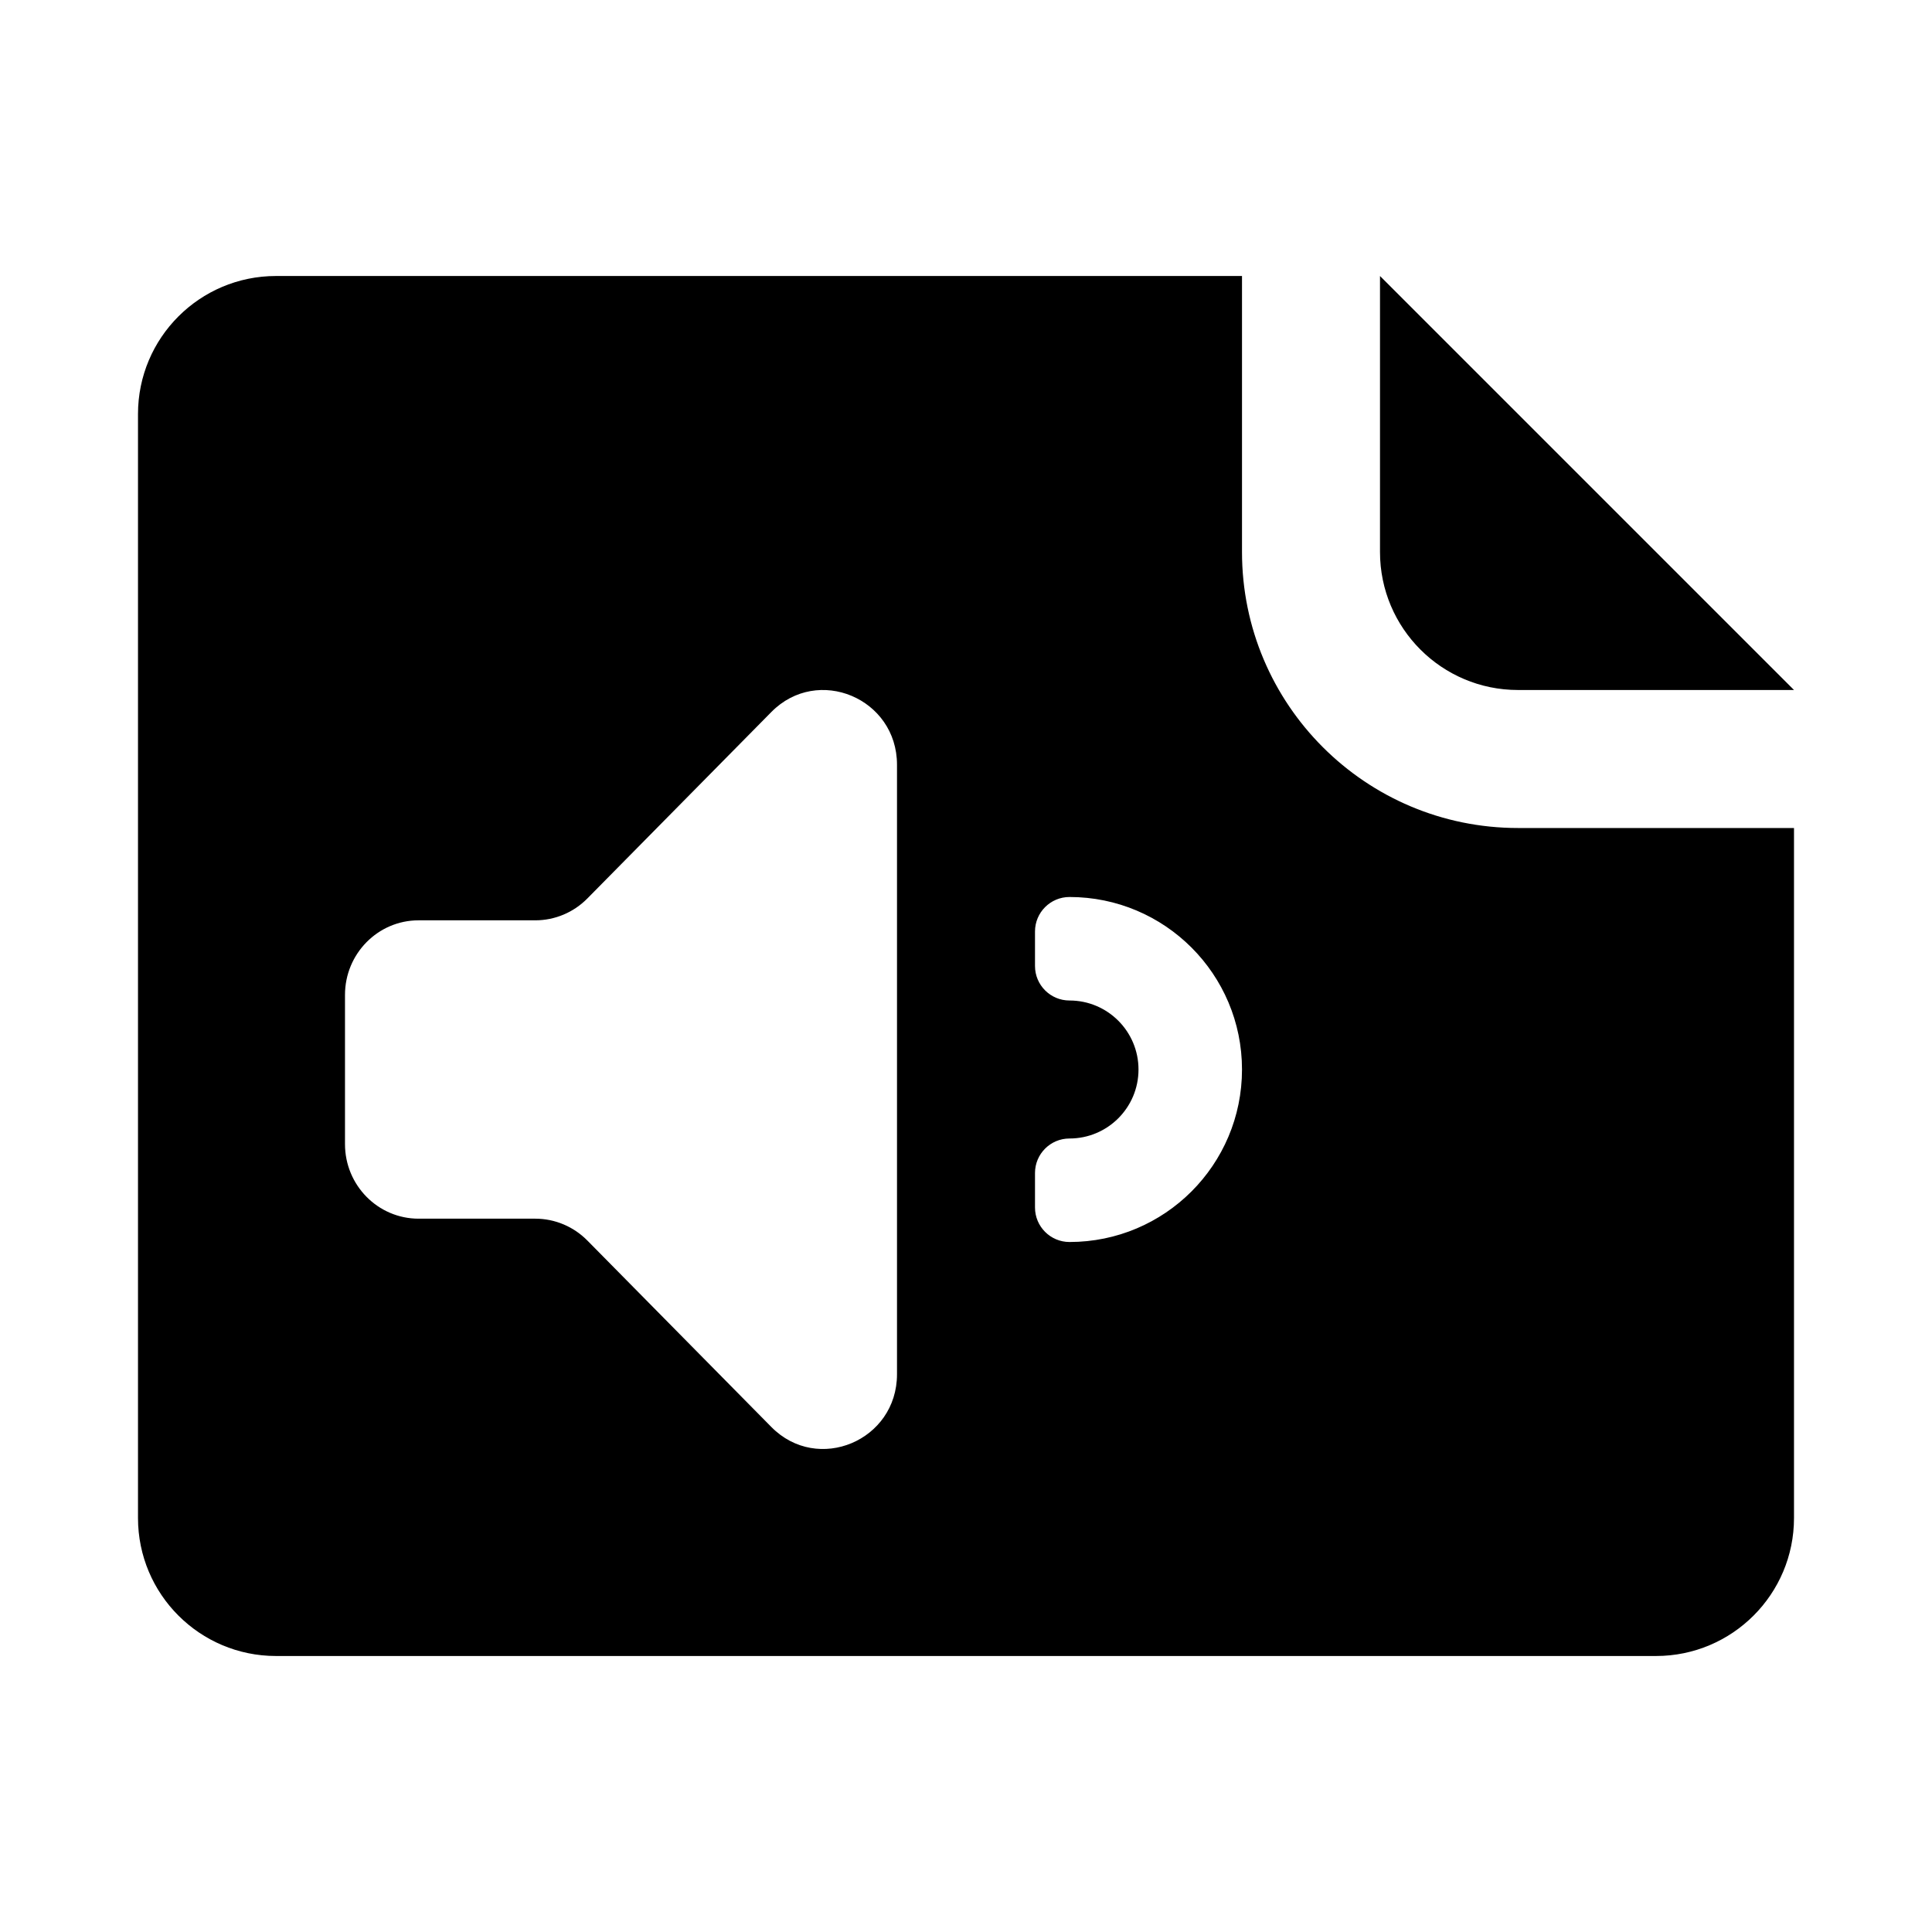
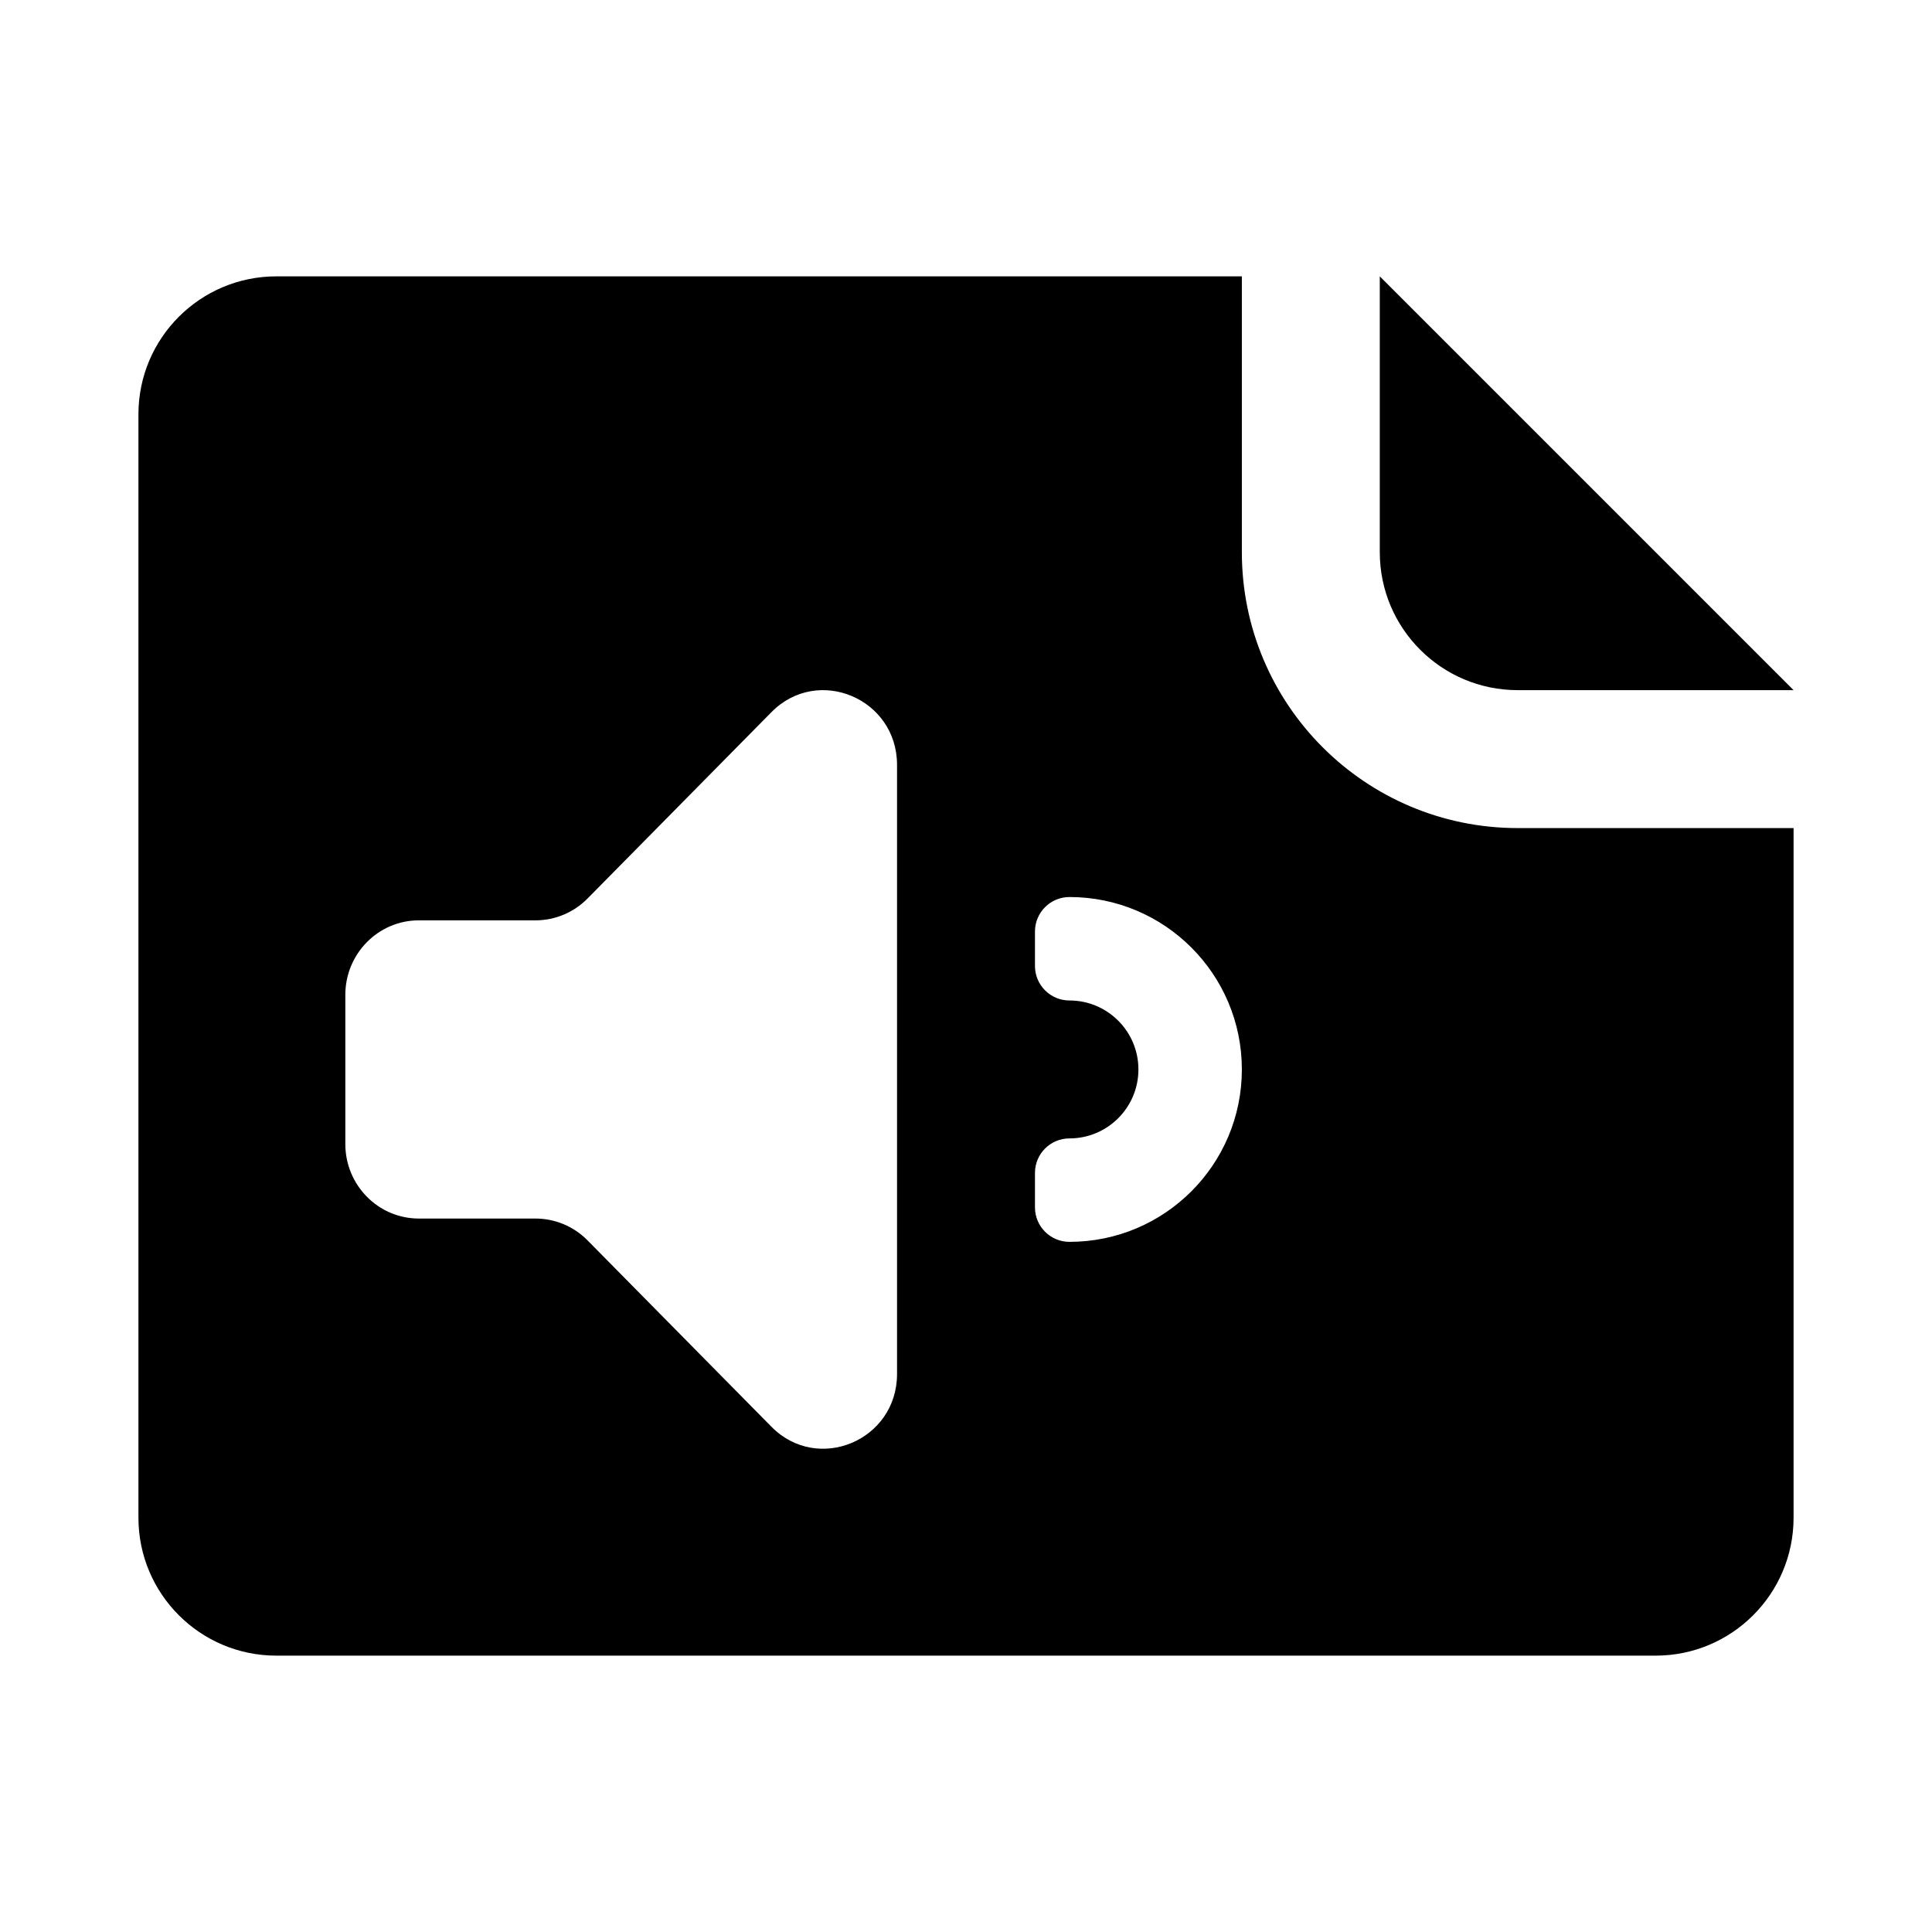
- <svg xmlns="http://www.w3.org/2000/svg" height="280" viewBox="0 0 280 280" width="280">
-   <path d="m180 40v40.001c0 22.092 17.91 40 40 40h40v99.999c0 11.046-8.954 20-20 20h-200c-11.046 0-20-8.954-20-20v-160c0-11.046 8.954-20 20-20zm-68.209 63.188-26.667 27.025c-2 2.028-4.713 3.167-7.543 3.167h-16.915c-5.891 0-10.667 4.839-10.667 10.81v21.62c0 5.97 4.776 10.81 10.667 10.81h16.915c2.829 0 5.542 1.139 7.543 3.167l26.667 27.025c6.72 6.81 18.209 1.987 18.209-7.644v-88.336c0-9.631-11.49-14.454-18.209-7.644zm43.209 26.812c-2.761 0-5 2.239-5 5v5c0 2.761 2.239 5 5 5 5.523 0 10 4.477 10 10s-4.477 10-10 10c-2.761 0-5 2.239-5 5v5c0 2.761 2.239 5 5 5 13.807 0 25-11.193 25-25s-11.193-25-25-25zm45-90 60 60h-40c-11.045 0-20-8.954-20-20z" fill-rule="evenodd" />
+ <svg xmlns="http://www.w3.org/2000/svg" height="642" viewBox="0 0 642 642" width="642">
+   <path d="m412.667 91.833v91.668c0 50.628 41.044 91.668 91.667 91.668h91.667v229.164c0 25.314-20.52 45.833-45.833 45.833h-458.333c-25.313 0-45.833-20.52-45.833-45.833v-366.667c0-25.313 20.52-45.833 45.833-45.833zm-156.312 144.806-61.111 61.932c-4.584 4.647-10.802 7.258-17.285 7.258h-38.764c-13.5 0-24.445 11.089-24.445 24.773v49.546c0 13.681 10.944 24.773 24.445 24.773h38.764c6.483 0 12.701 2.61 17.285 7.258l61.111 61.932c15.4 15.606 41.729 4.554 41.729-17.517v-202.437c0-22.071-26.331-33.124-41.729-17.517zm99.021 61.444c-6.327 0-11.458 5.131-11.458 11.458v11.458c0 6.327 5.131 11.458 11.458 11.458 12.657 0 22.917 10.26 22.917 22.917s-10.26 22.917-22.917 22.917c-6.327 0-11.458 5.131-11.458 11.458v11.458c0 6.327 5.131 11.458 11.458 11.458 31.641 0 57.292-25.651 57.292-57.292s-25.651-57.292-57.292-57.292zm103.125-206.25 137.5 137.5h-91.667c-25.311 0-45.833-20.519-45.833-45.833z" fill-rule="evenodd" />
</svg>
